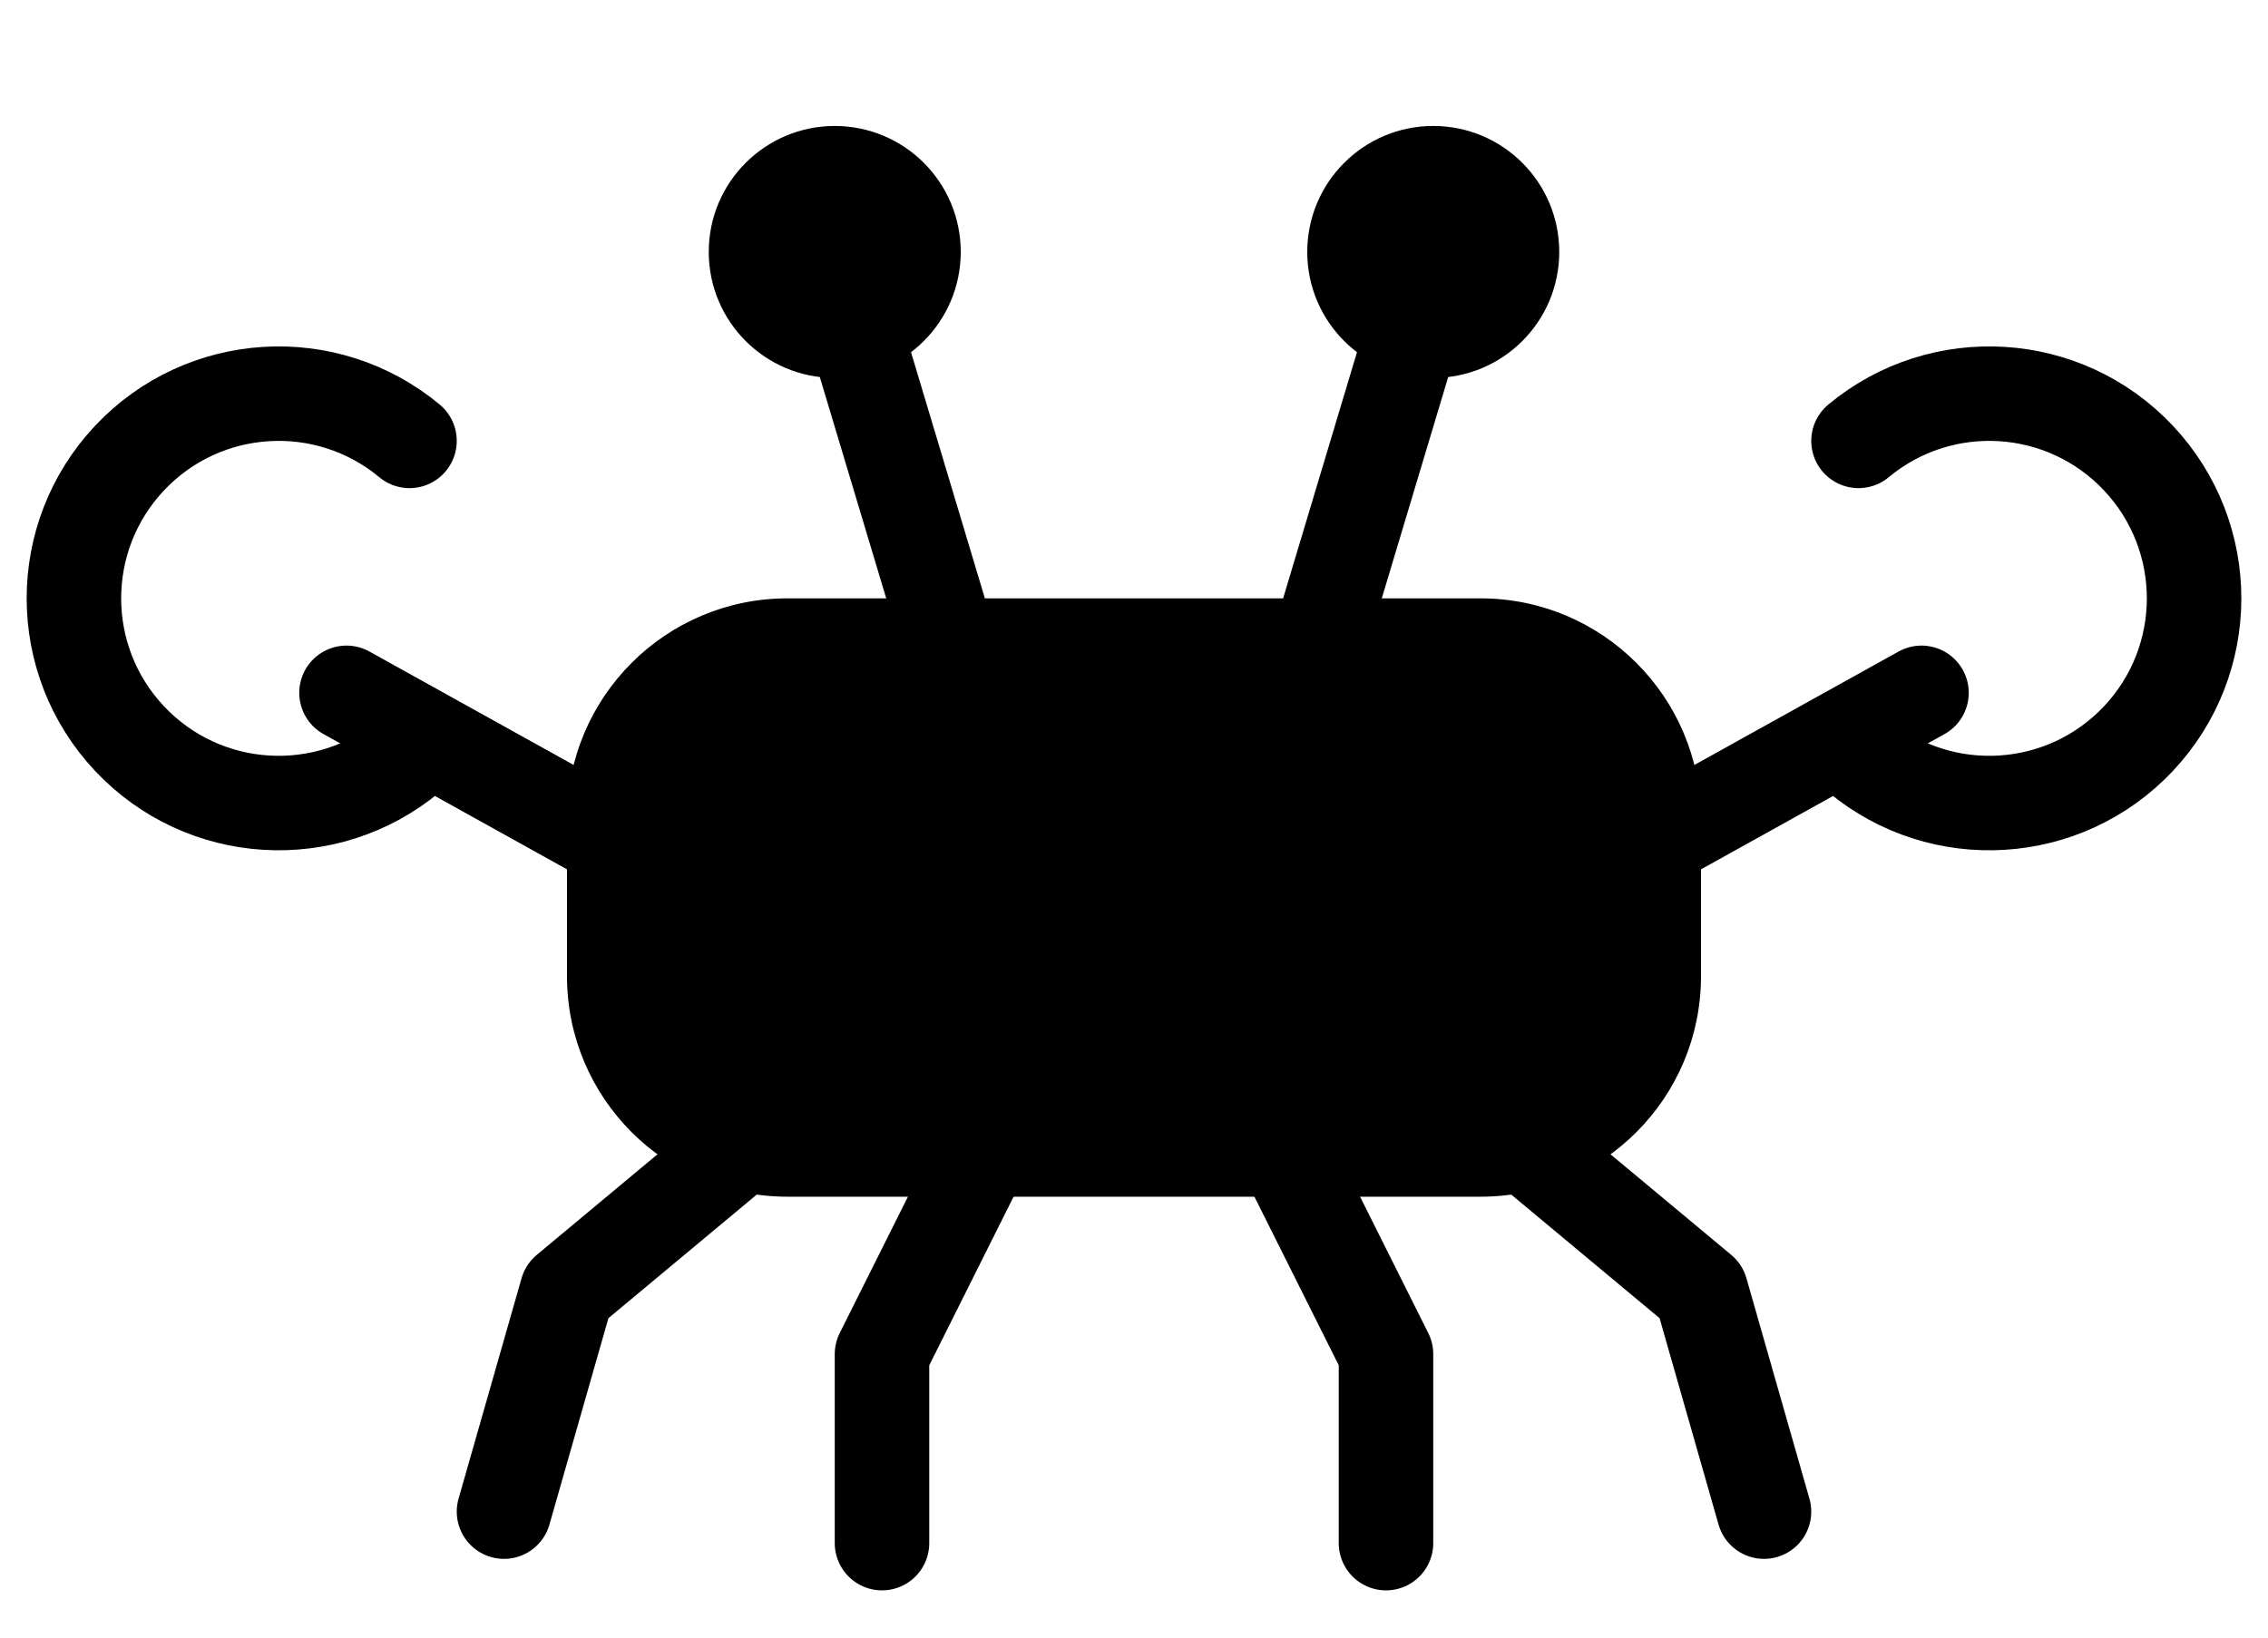
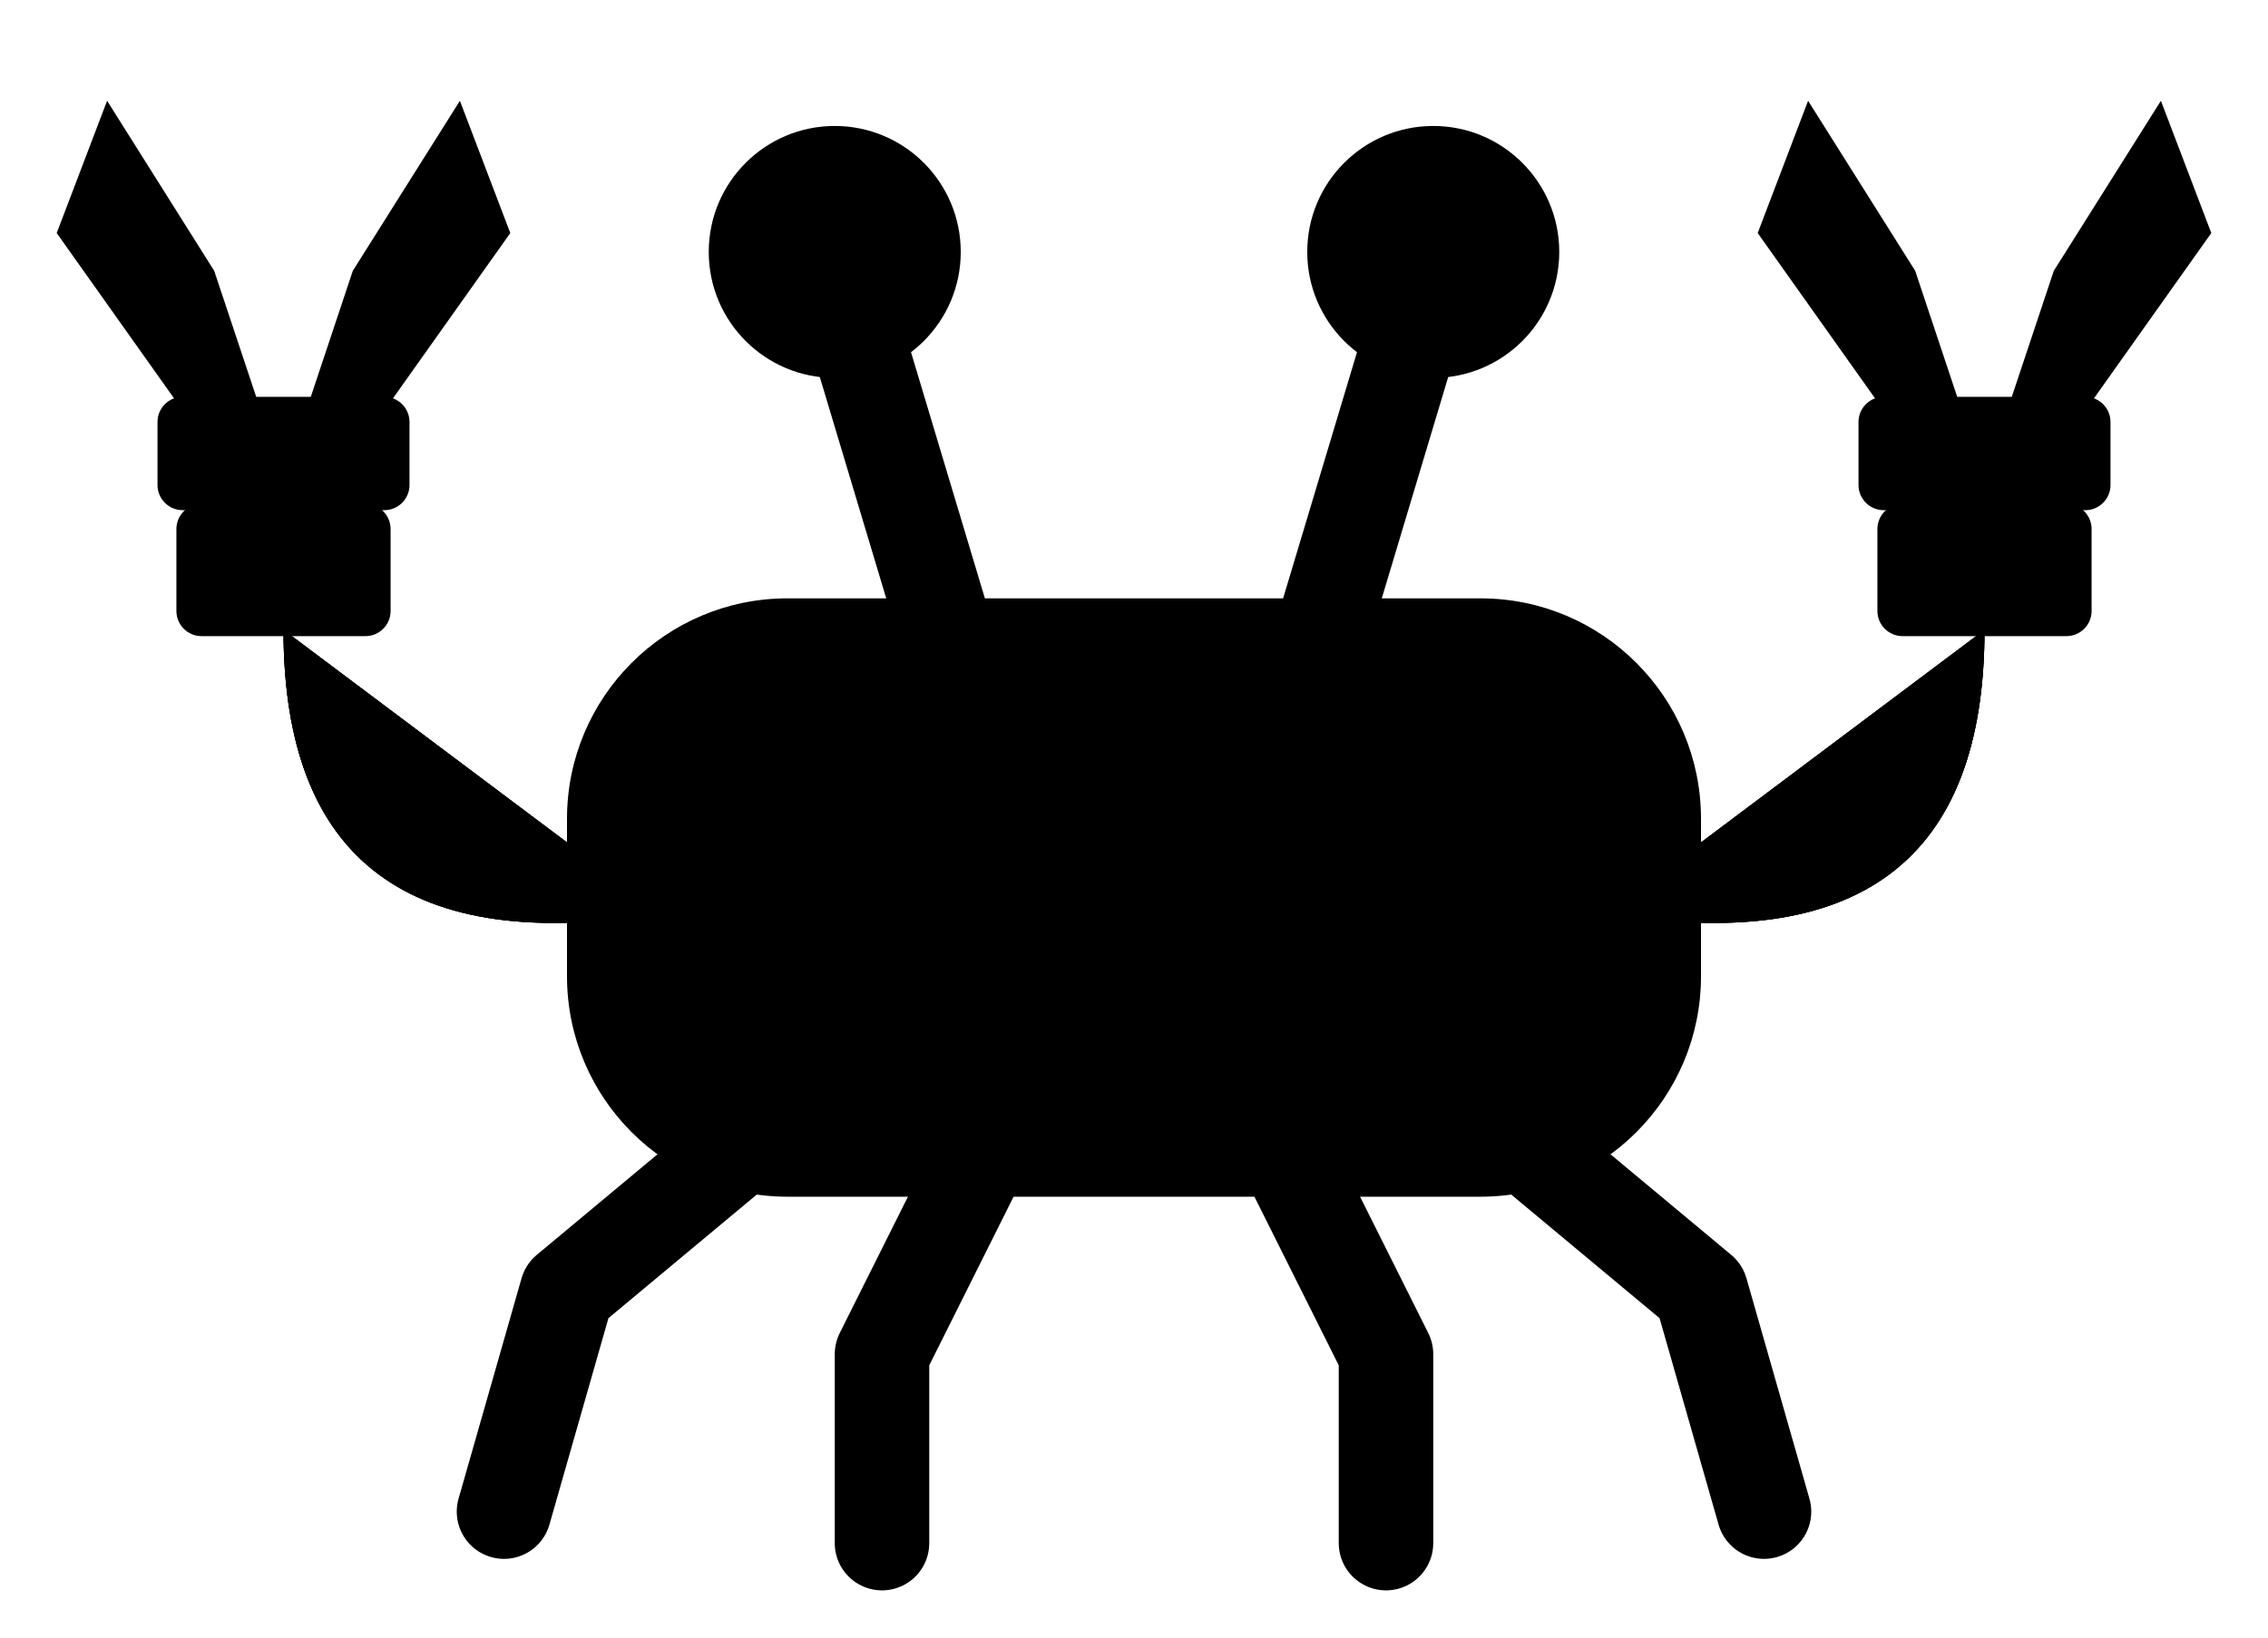
<svg class="crab {{ include.class }}" viewBox="0 0 72 52" aria-hidden="true" focusable="false">
  <g class="crab-legs" fill="none" stroke="currentColor" stroke-width="3" stroke-linecap="round" stroke-linejoin="round">
    <path class="leg leg-a" d="M24 36 l-6 5 l-2 7" />
    <path class="leg leg-b" d="M31 37 l-3 6 l0 6" />
    <path class="leg leg-b" d="M41 37 l3 6 l0 6" />
    <path class="leg leg-a" d="M48 36 l6 5 l2 7" />
  </g>
  <g fill="none" stroke="currentColor" stroke-width="3" stroke-linecap="round" stroke-linejoin="round">
-     <path d="M20 27 L11 22" />
-     <path d="M52 27 L61 22" />
-     <path class="claw claw-l" d="M13 14 a6.5 6.5 0 1 0 0 10" />
-     <path class="claw claw-r" d="M59 14 a6.5 6.5 0 1 1 0 10" />
    <path d="M30 20 L27 10" />
    <path d="M42 20 L45 10" />
+   </g>
+   <g class="arm">
+     <path class="hose" d="M21 29 Q9 31 9 20" />
+     <path class="hose-fill" d="M21 29 Q9 31 9 20" />
+     <path class="hose-ribs" d="M21 29 Q9 31 9 20" />
+     <g class="gripper claw-l">
+       <path class="jaw" d="M6.2 13.6 L1.8 7.4 L3.4 3.2 L6.8 8.6 L8.4 13.4 Z" />
+       <path class="jaw" d="M11.8 13.6 L16.2 7.4 L14.6 3.2 L11.2 8.6 L9.6 13.4 Z" />
+       <rect class="palm" x="5" y="12.6" width="8" height="3.6" rx="0.8" />
+     </g>
+     <rect class="collar" x="5.6" y="16" width="6.8" height="4.2" rx="0.8" />
+   </g>
+   <g class="arm arm-r" transform="translate(72 0) scale(-1 1)">
+     <path class="hose" d="M21 29 Q9 31 9 20" />
+     <path class="hose-fill" d="M21 29 Q9 31 9 20" />
+     <path class="hose-ribs" d="M21 29 Q9 31 9 20" />
+     <g class="gripper claw-r">
+       <path class="jaw" d="M6.2 13.6 L1.8 7.4 L3.4 3.2 L6.8 8.6 L8.4 13.4 Z" />
+       <path class="jaw" d="M11.8 13.6 L16.2 7.4 L14.6 3.2 L11.2 8.6 L9.6 13.4 Z" />
+       <rect class="palm" x="5" y="12.6" width="8" height="3.6" rx="0.8" />
+     </g>
+     <rect class="collar" x="5.6" y="16" width="6.8" height="4.2" rx="0.8" />
  </g>
  <rect class="crab-shell" x="18" y="19" width="36" height="19" rx="7" />
  <circle class="crab-eye" cx="26.5" cy="8" r="4" />
  <circle class="crab-eye" cx="45.5" cy="8" r="4" />
  <circle cx="27.5" cy="8" r="1.6" fill="currentColor" />
  <circle cx="46.5" cy="8" r="1.6" fill="currentColor" />
  <circle class="rivet" cx="25" cy="28.5" r="1.7" />
  <circle class="rivet" cx="31" cy="28.5" r="1.7" />
  <rect class="grille" x="38" y="25" width="10" height="7" rx="1.5" />
</svg>
